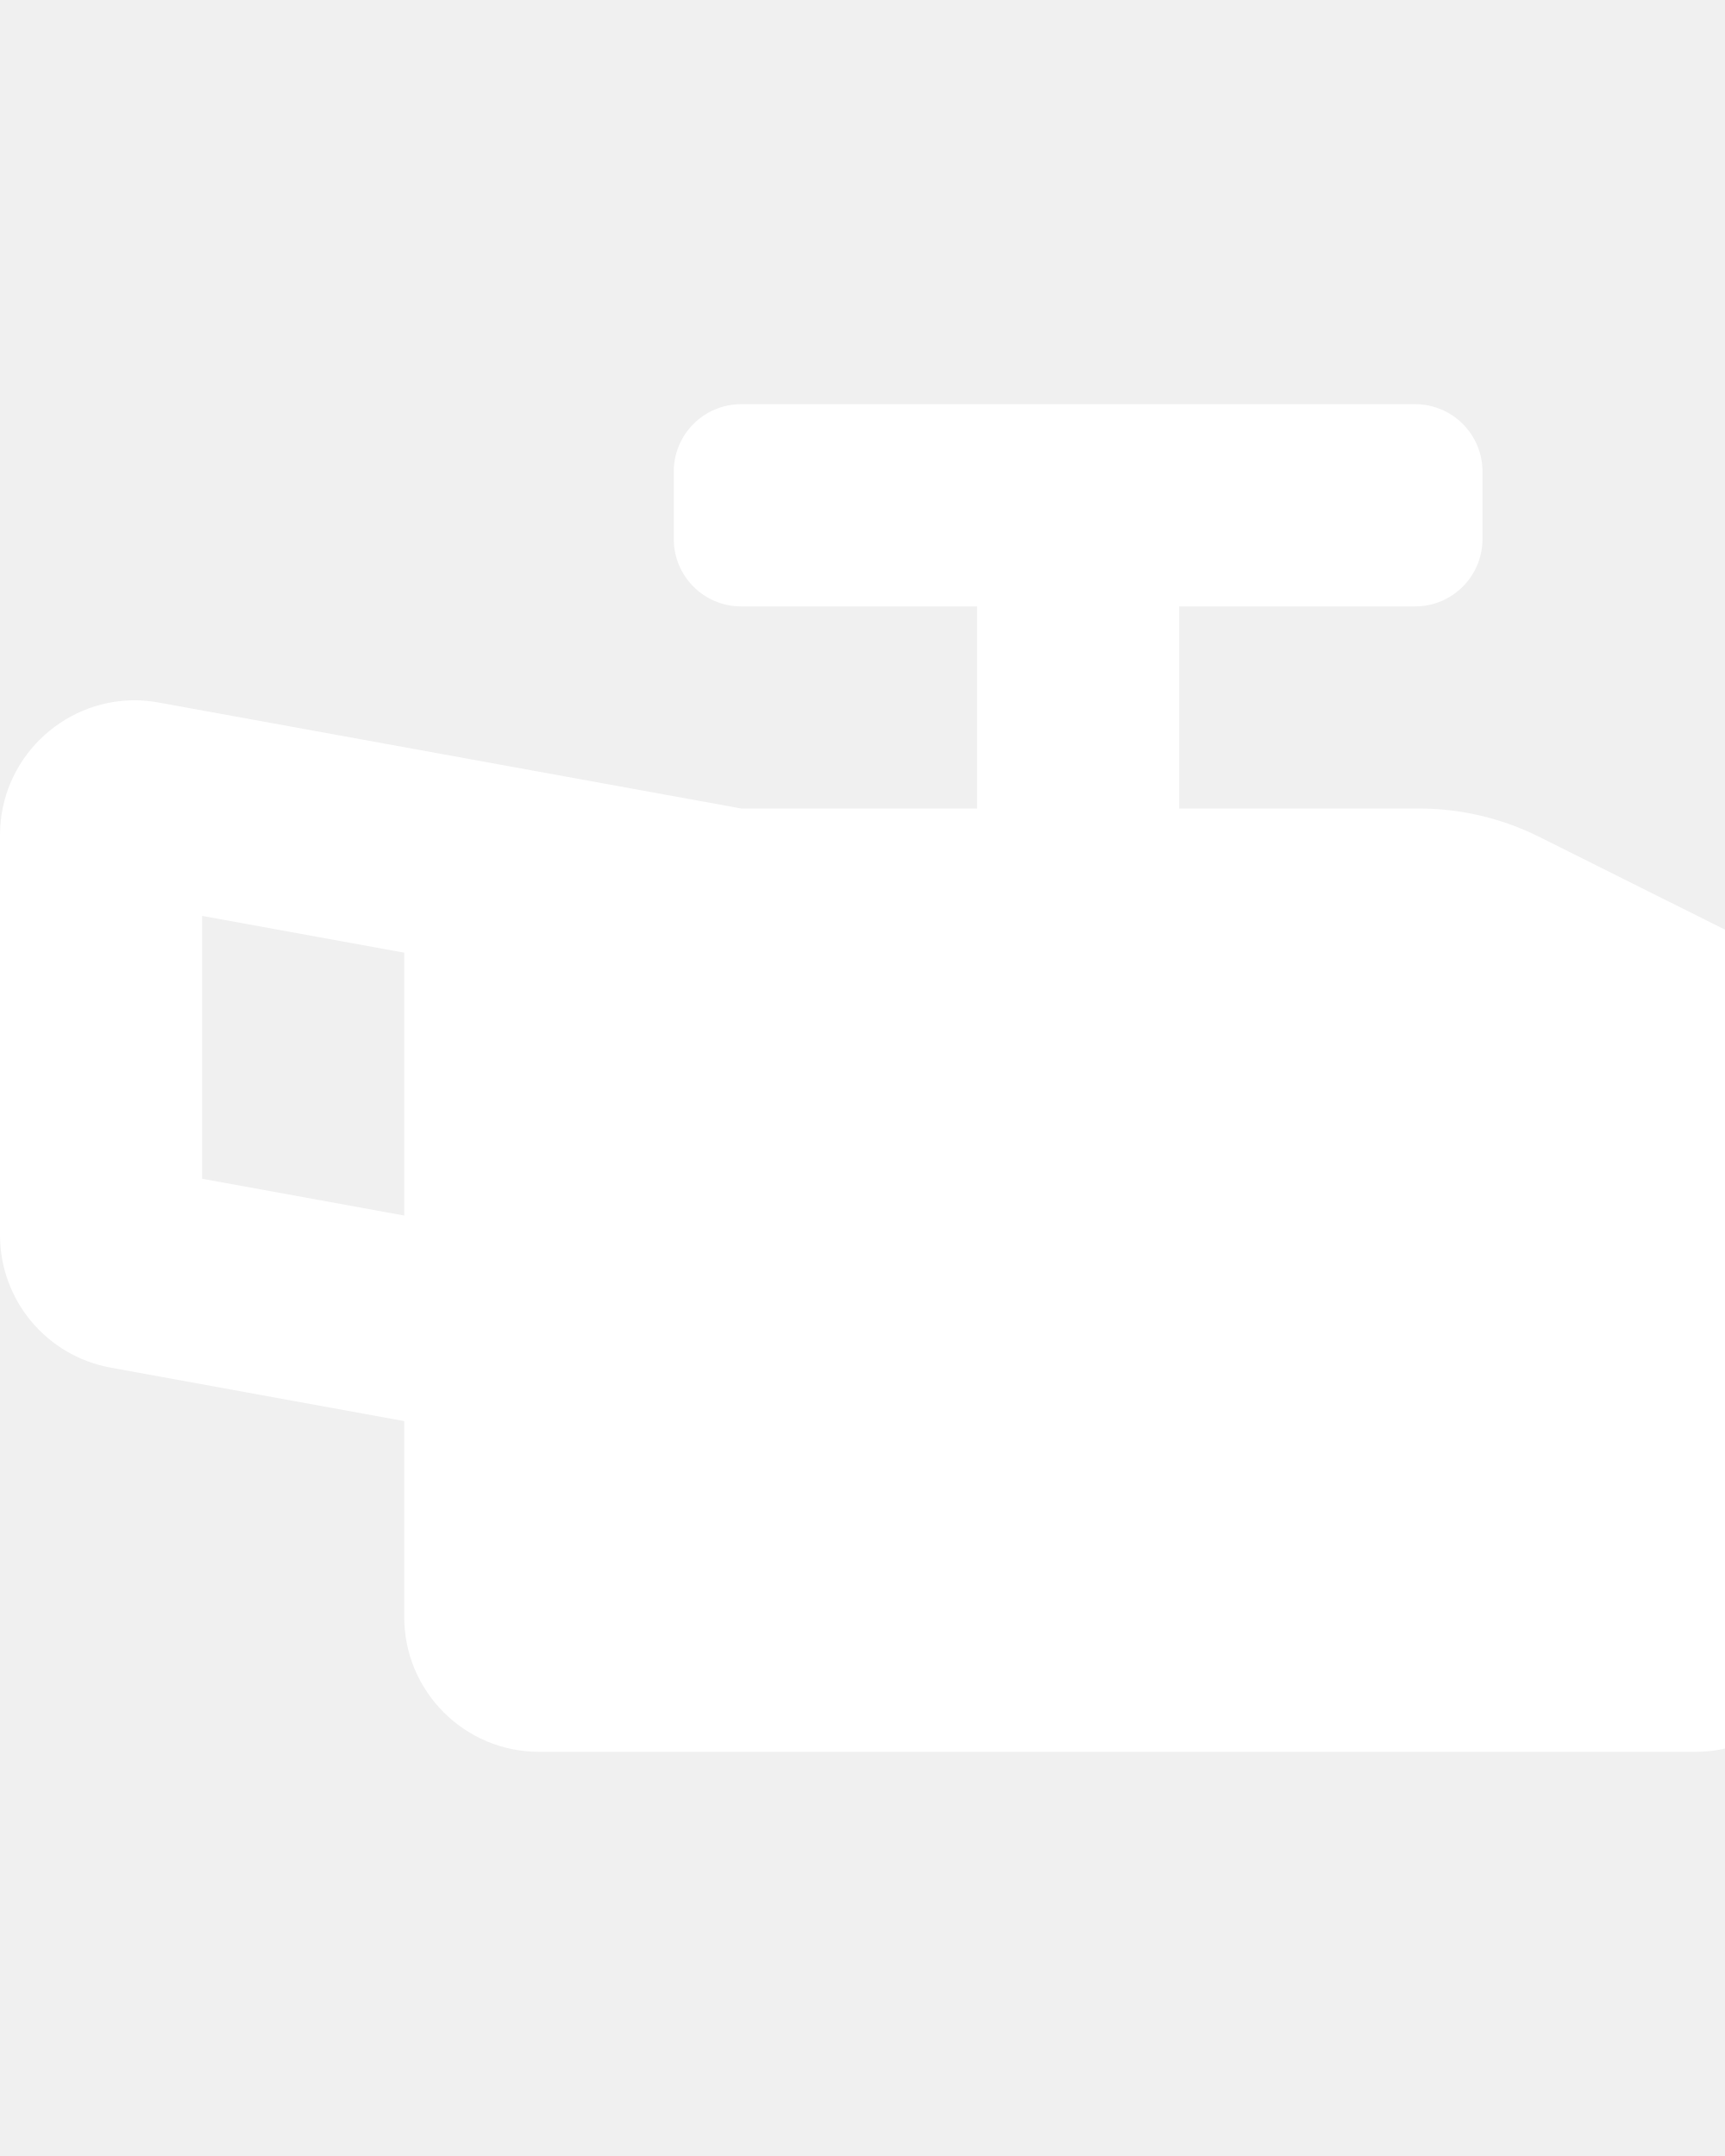
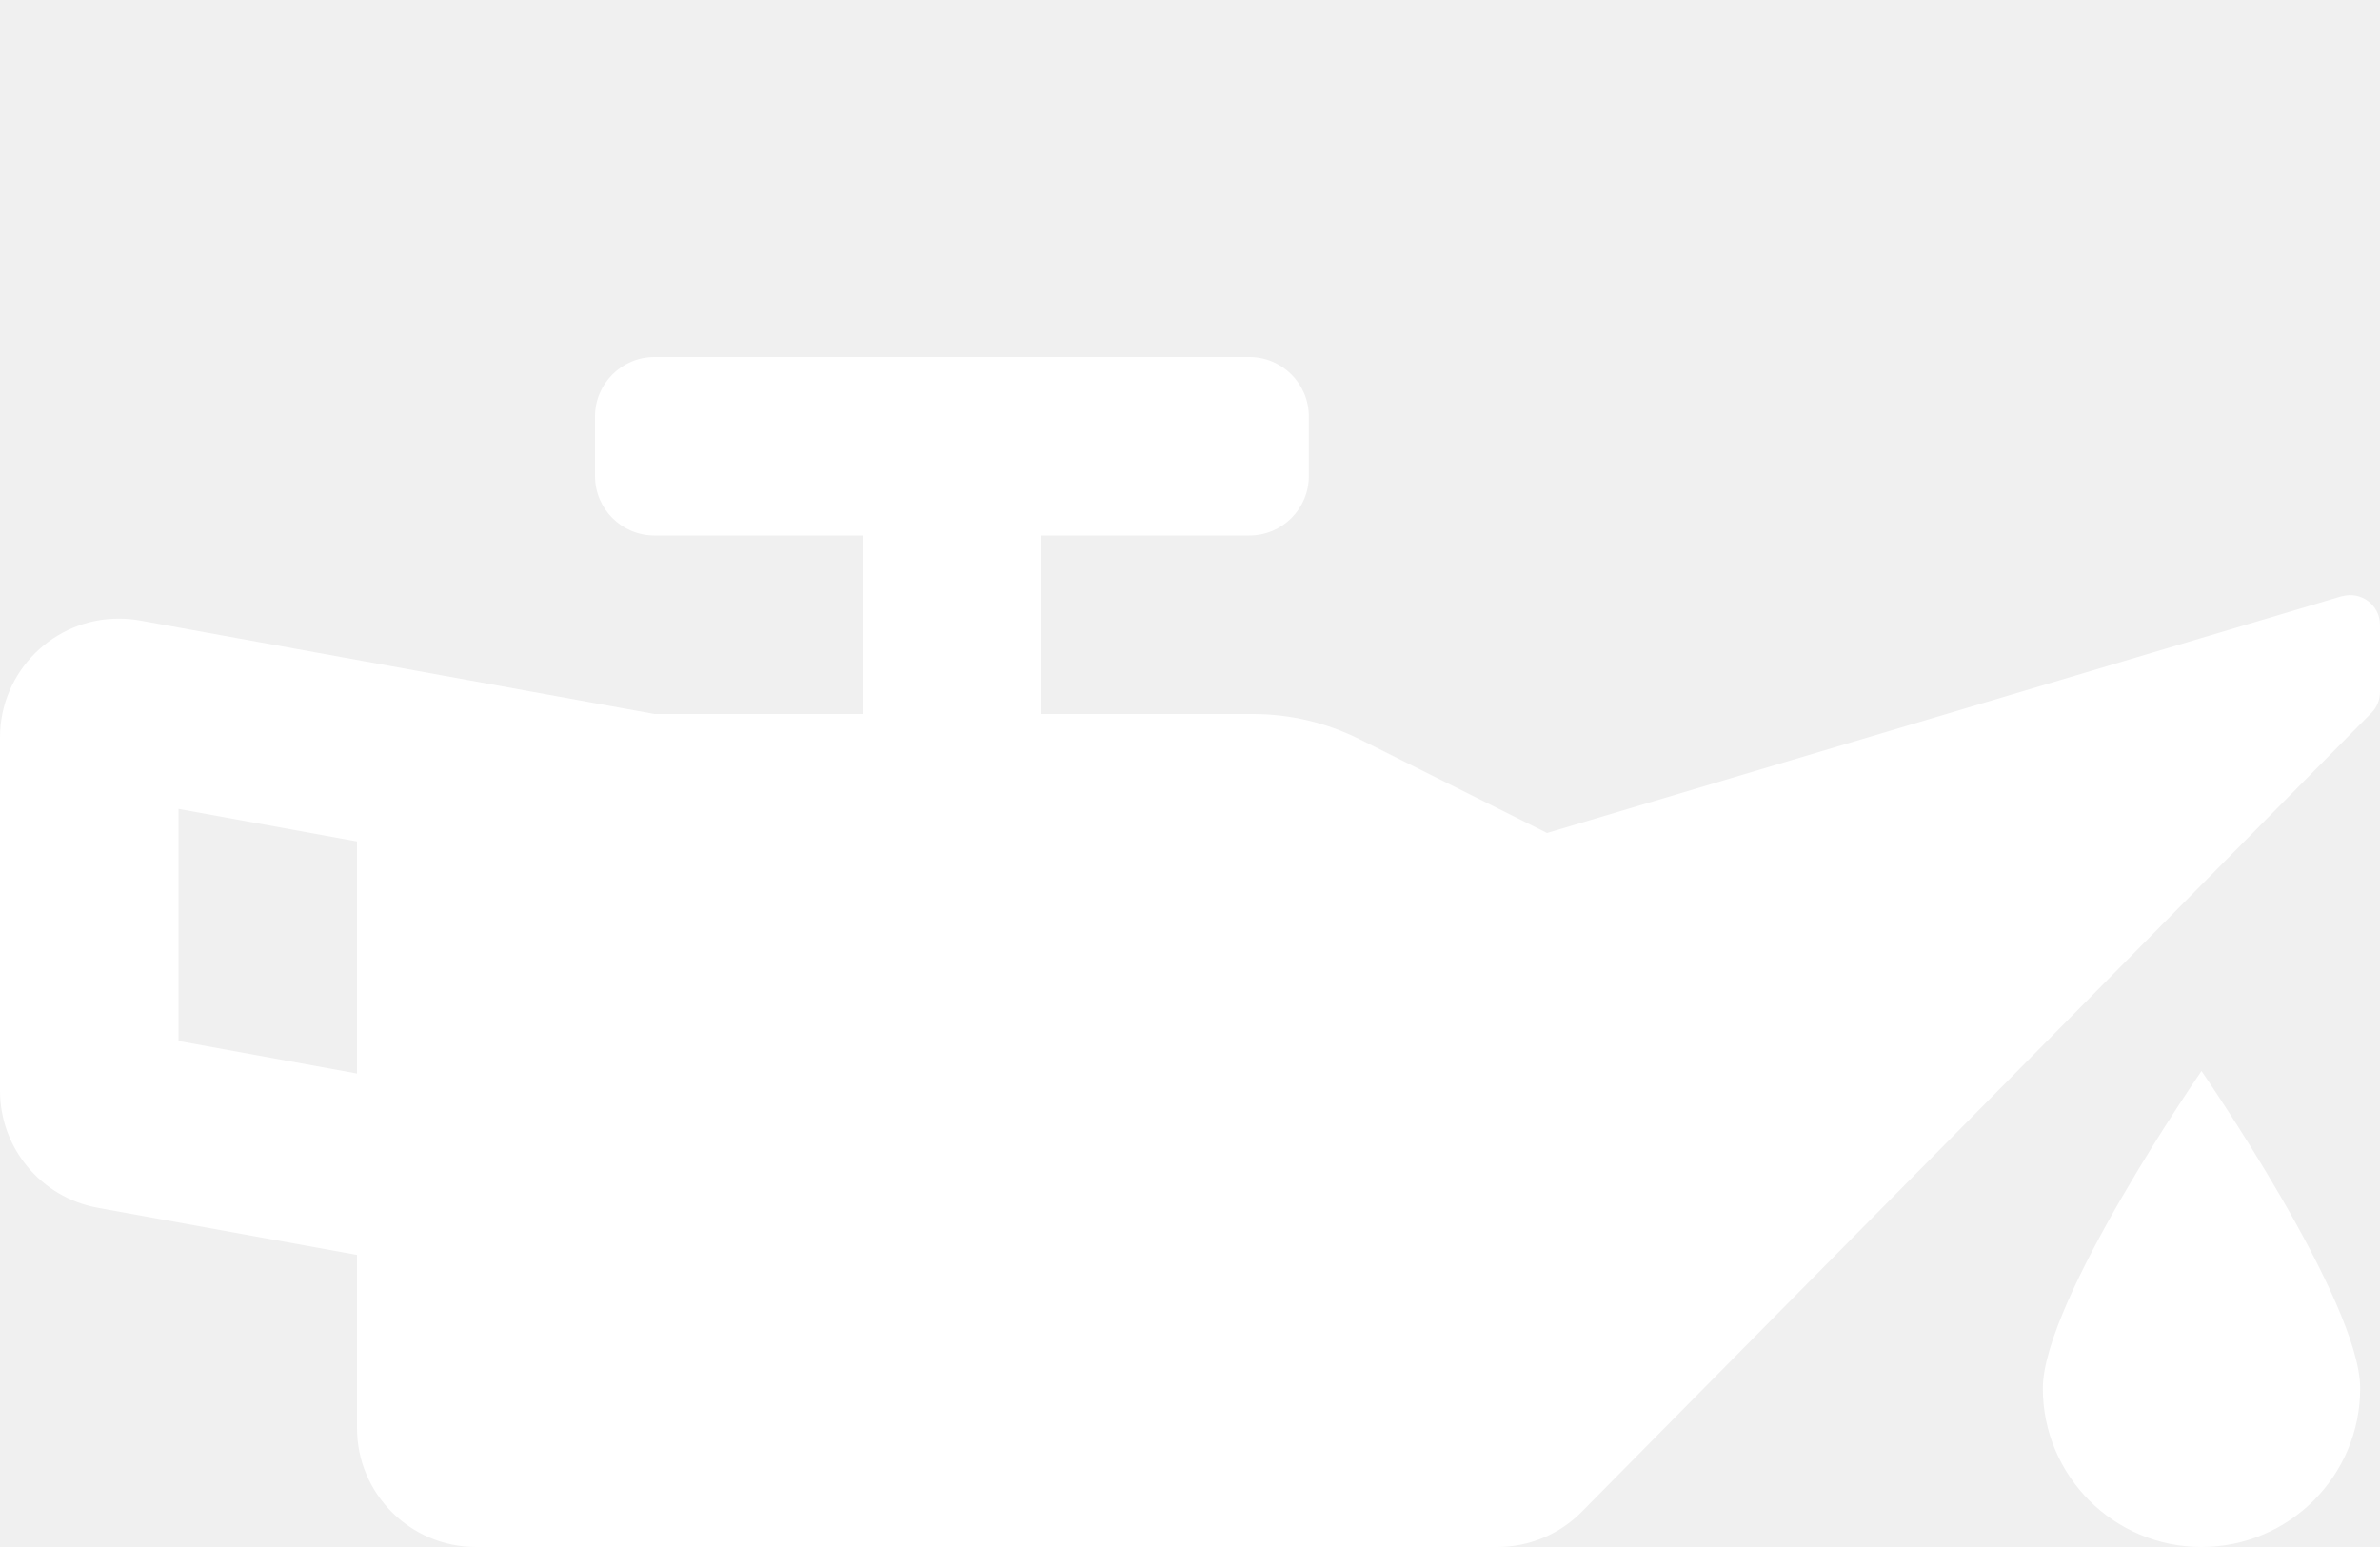
- <svg xmlns="http://www.w3.org/2000/svg" version="1.1" xlink="http://www.w3.org/1999/xlink" x="0px" y="0px" width="12px" height="15px" viewBox="0 0 12 15" style="enable-background:new 0 0 15 15;" space="preserve">
-   <path d="M18.451,4.697L12.188,6.562l-1.479,-0.739a1.877,1.877,0,0,0,-0.838,-0.198H8.203v-1.406h1.641c0.259,0,0.469,-0.21,0.469,-0.469v-0.469c0,-0.259,-0.21,-0.469,-0.469,-0.469H5.156c-0.259,0,-0.469,0.21,-0.469,0.469v0.469c0,0.259,0.21,0.469,0.469,0.469h1.641v1.406h-1.641L1.105,4.888a0.935,0.935,0,0,0,-0.17,-0.016C0.43,4.873,0,5.284,0,5.811v2.782c0,0.453,0.324,0.841,0.77,0.922L2.812,9.887V11.25c0,0.518,0.42,0.938,0.938,0.938h8.046c0.25,0,0.491,-0.1,0.667,-0.279l6.219,-6.292c0.044,-0.044,0.069,-0.104,0.069,-0.166V4.922c0,-0.156,-0.149,-0.268,-0.299,-0.225zM2.812,8.457l-1.406,-0.256v-1.829l1.406,0.256v1.829zm13.281,2.48c0,0.69,0.56,1.25,1.25,1.25s1.25,-0.56,1.25,-1.25S17.344,8.438,17.344,8.438s-1.25,1.81,-1.25,2.5z" fill="#FFFFFF" />
+ <svg xmlns="http://www.w3.org/2000/svg" version="1.1" xlink="http://www.w3.org/1999/xlink" x="0px" y="0px" width="15px" height="9.75px" viewBox="0 0 15 9.75" style="enable-background:new 0 0 15 15;" space="preserve">
+   <path d="M14.761,3.757L9.75,5.25l-1.183,-0.592a1.502,1.502,0,0,0,-0.671,-0.158H6.562v-1.125h1.312c0.207,0,0.375,-0.168,0.375,-0.375v-0.375c0,-0.207,-0.168,-0.375,-0.375,-0.375H4.125c-0.207,0,-0.375,0.168,-0.375,0.375v0.375c0,0.207,0.168,0.375,0.375,0.375h1.312v1.125h-1.312L0.884,3.911a0.748,0.748,0,0,0,-0.136,-0.012C0.344,3.898,0,4.227,0,4.649v2.225c0,0.362,0.259,0.673,0.616,0.738L2.25,7.909V9c0,0.414,0.336,0.75,0.75,0.75h6.437c0.2,0,0.393,-0.08,0.533,-0.223l4.975,-5.033c0.035,-0.035,0.055,-0.083,0.055,-0.133V3.938c0,-0.124,-0.119,-0.214,-0.239,-0.18zM2.25,6.766l-1.125,-0.205v-1.463l1.125,0.205v1.463zm10.625,1.984c0,0.552,0.448,1,1,1s1,-0.448,1,-1S13.875,6.75,13.875,6.75s-1,1.448,-1,2z" fill="#FFFFFF" />
</svg>
